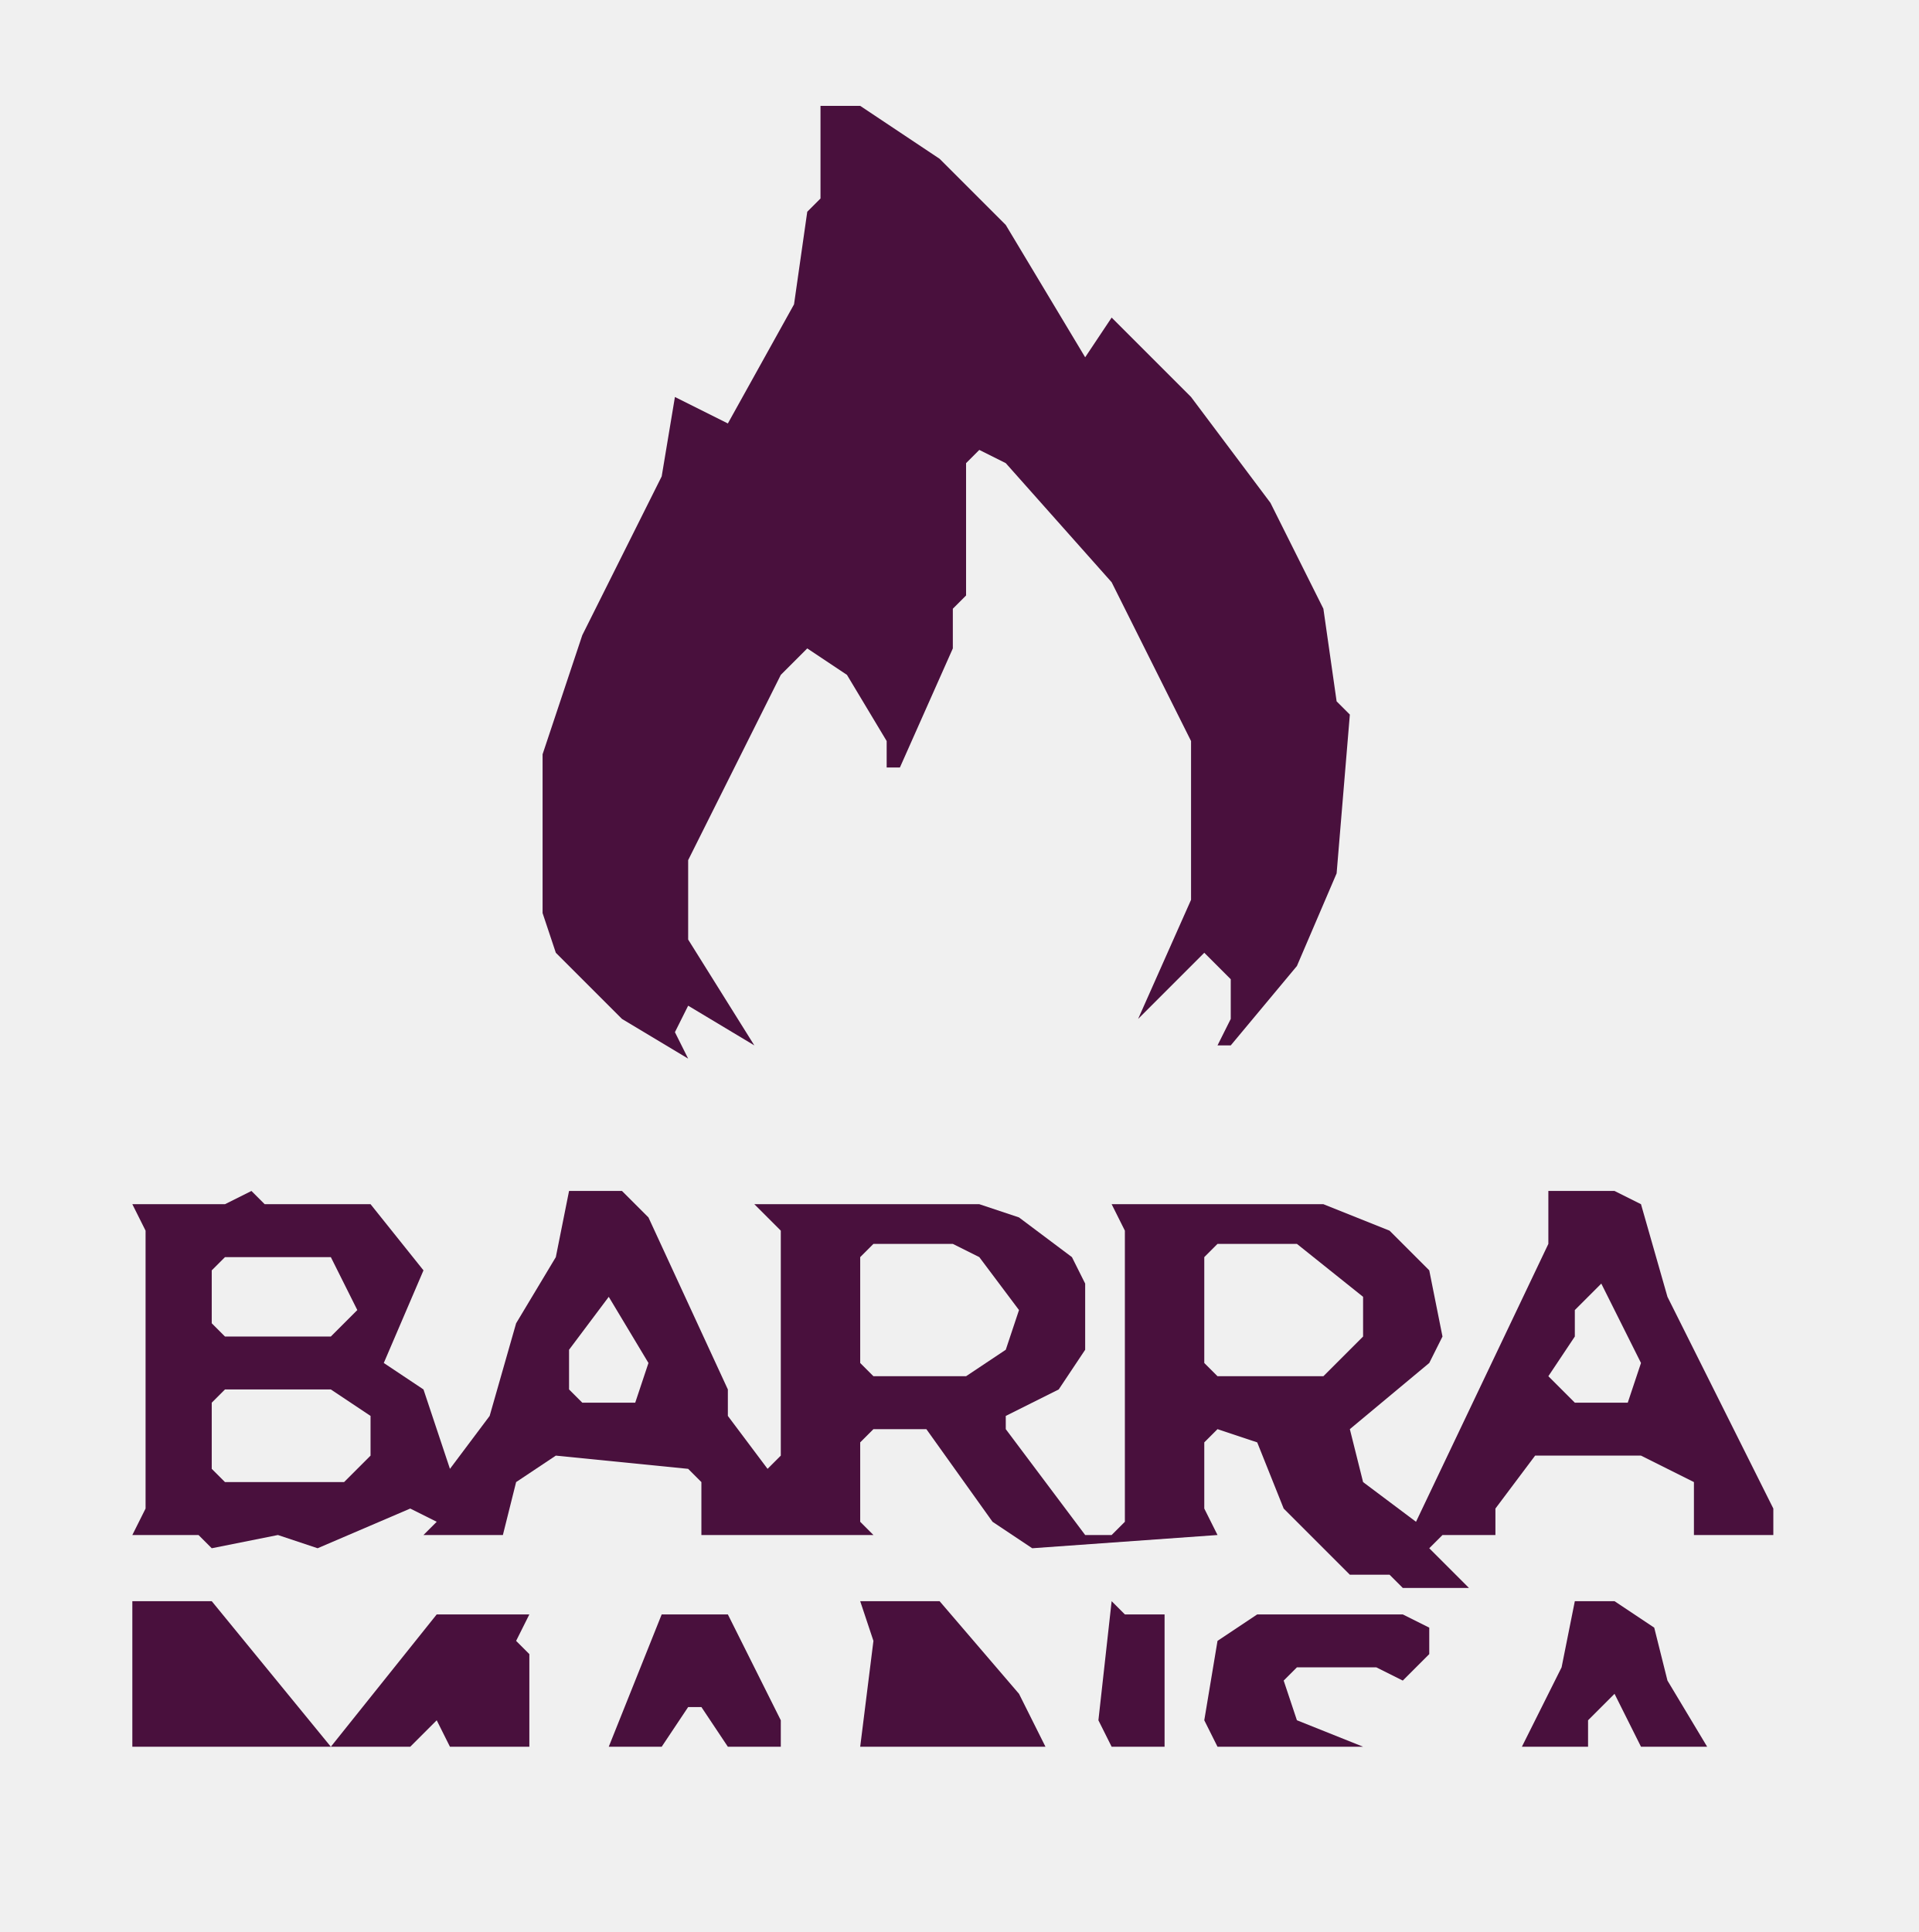
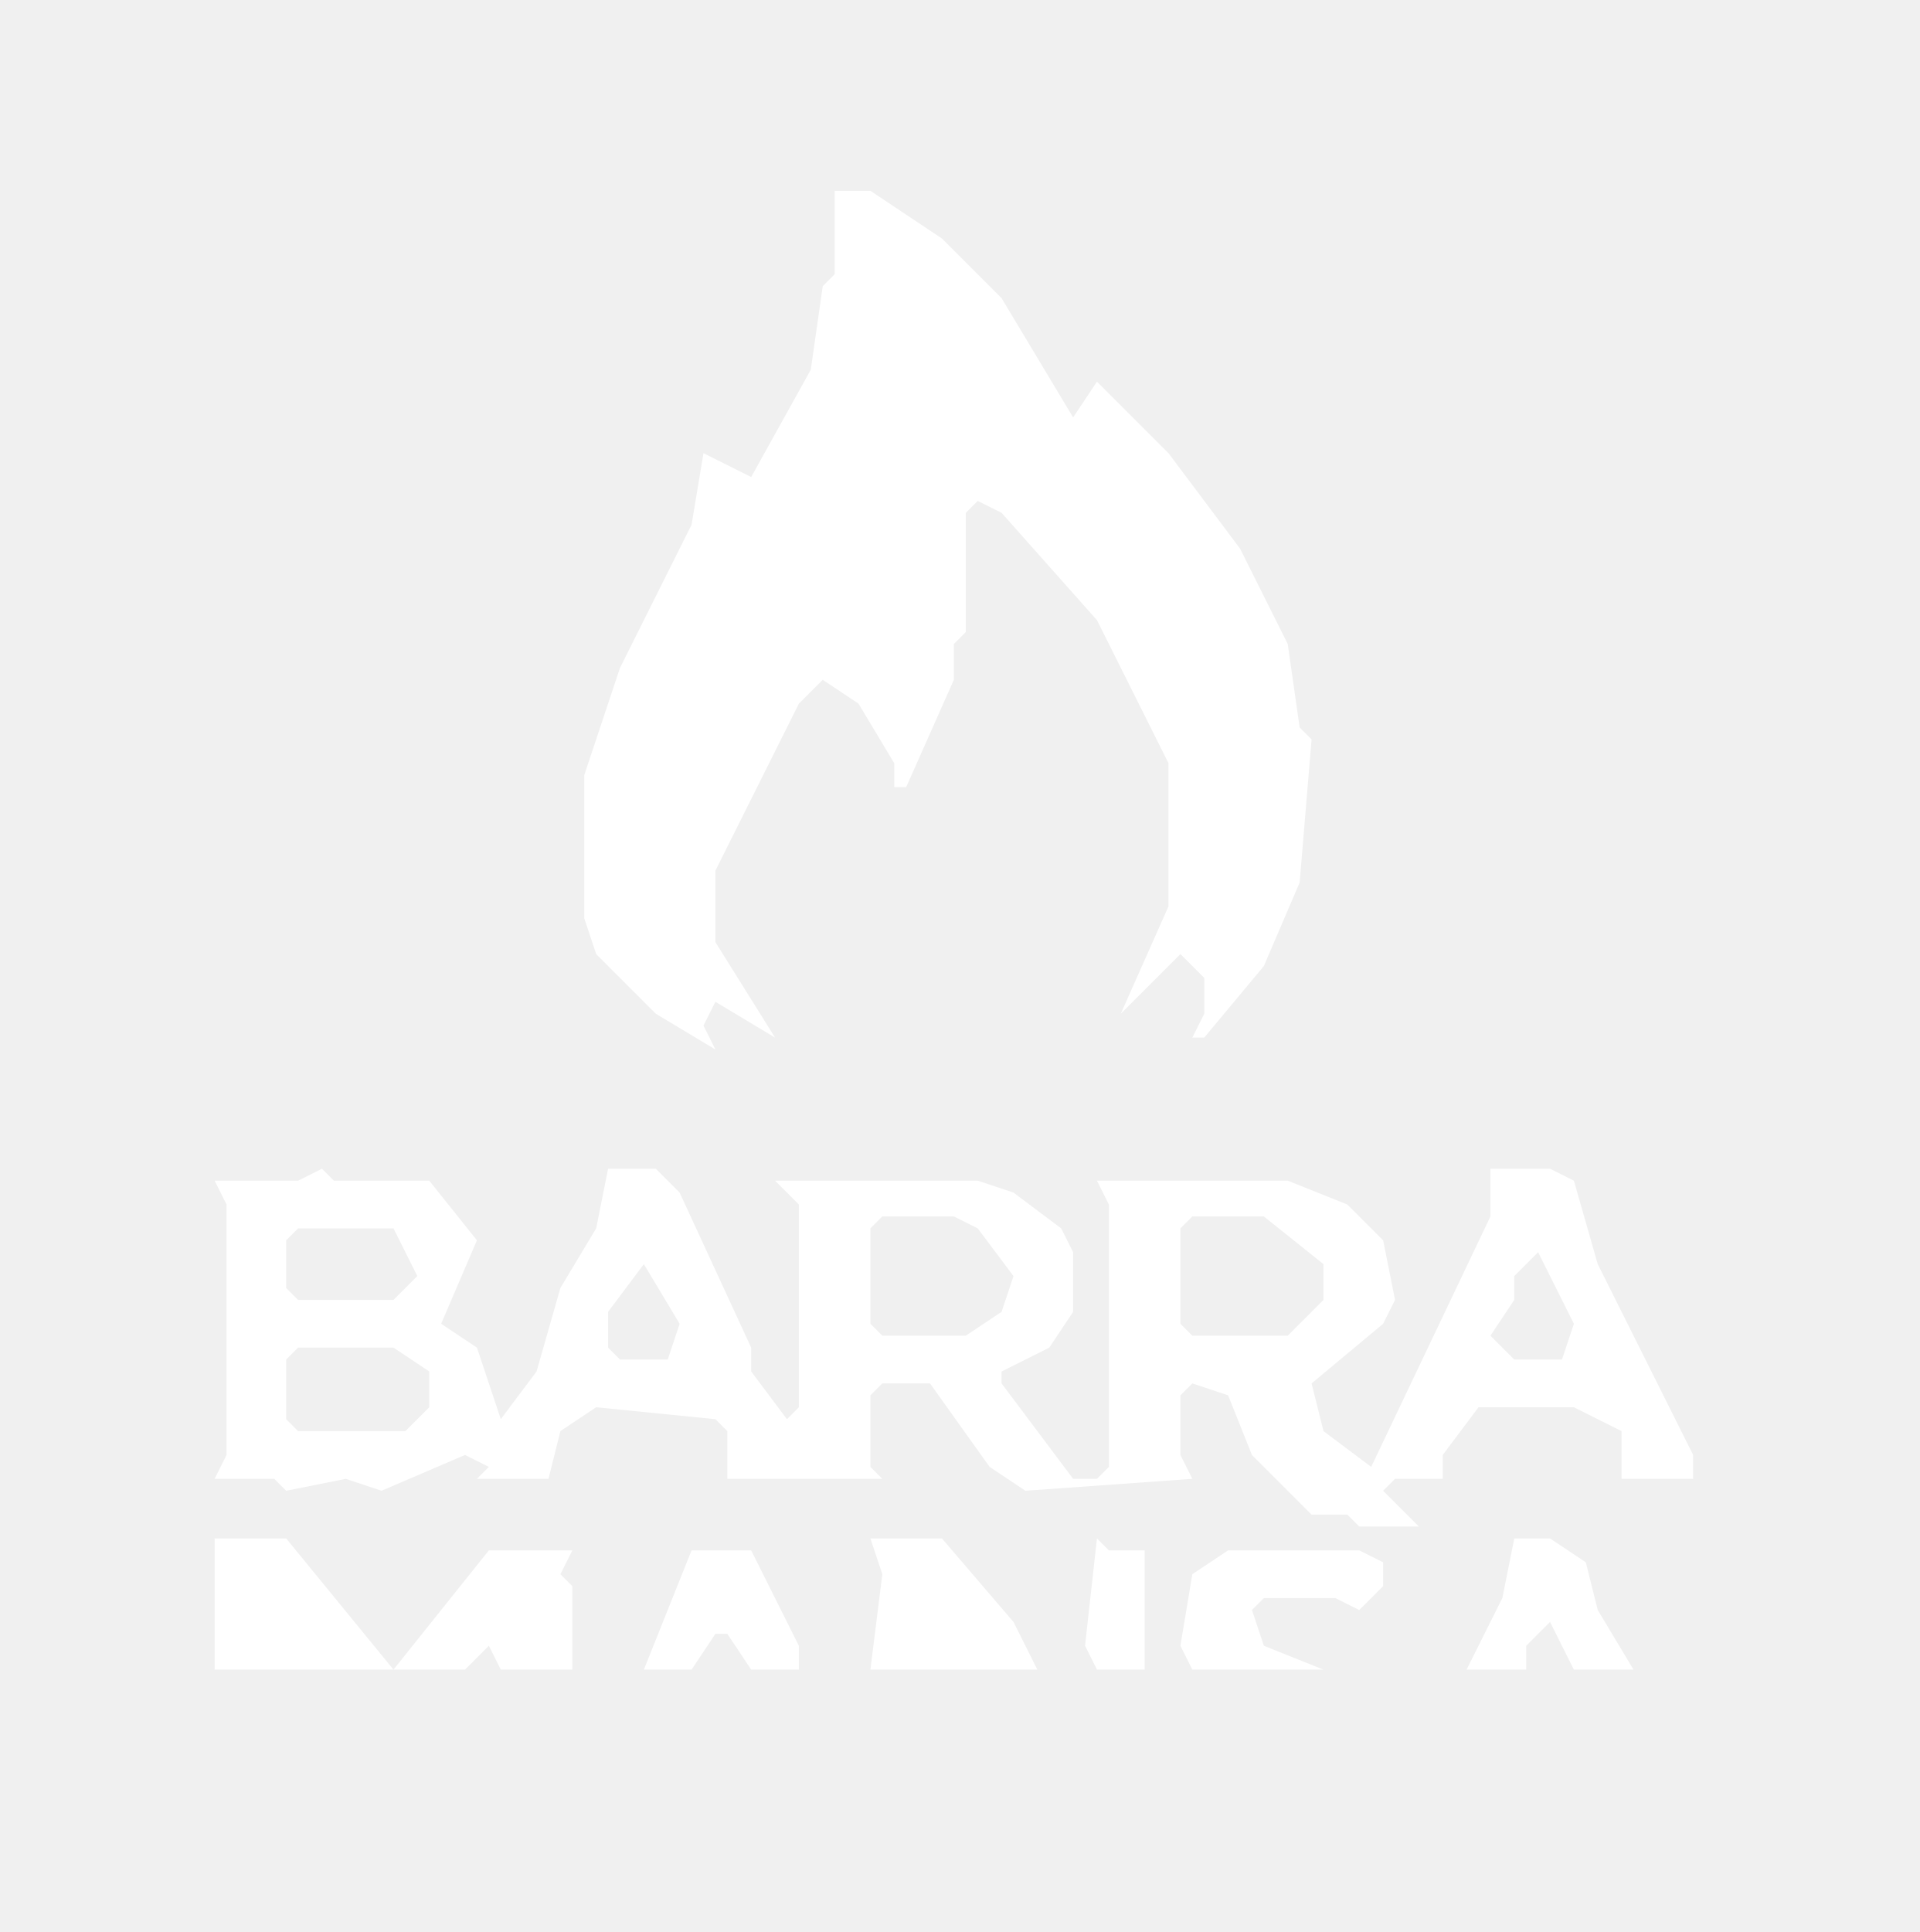
- <svg xmlns="http://www.w3.org/2000/svg" viewBox="0 0 145 146" role="img" aria-label="Barra Mansa Alimentos">
-   <path fill="#49103D" fill-rule="evenodd" d="M91,130 92,132 103,132 98,130 97,127 98,126 104,126 106,127 108,125 108,123 106,122 95,122 92,124Z M50,122 46,132 50,132 52,129 53,129 55,132 59,132 59,130 55,122Z M119,121 118,126 115,132 120,132 120,130 122,128 124,132 129,132 126,127 125,123 122,121Z M84,121 83,130 84,132 88,132 88,122 85,122Z M65,121 66,124 65,132 79,132 77,128 71,121Z M10,121 10,132 31,132 33,130 34,132 40,132 40,125 39,124 40,122 33,122 25,132 16,121Z M10,91 11,93 11,114 10,116 15,116 16,117 21,116 24,117 31,114 33,115 32,116 38,116 39,112 42,110 52,111 53,112 53,116 66,116 65,115 65,109 66,108 70,108 75,115 78,117 92,116 91,114 91,109 92,108 95,109 97,114 102,119 105,119 106,120 111,120 108,117 109,116 113,116 113,114 116,110 124,110 128,112 128,116 134,116 134,114 126,98 124,91 122,90 117,90 117,94 107,115 103,112 102,108 108,103 109,101 108,96 105,93 100,91 84,91 85,93 85,115 84,116 82,116 76,108 76,107 80,105 82,102 82,97 81,95 77,92 74,91 57,91 59,93 59,110 58,111 55,107 55,105 49,92 47,90 43,90 42,95 39,100 37,107 34,111 32,105 29,103 32,96 28,91 20,91 19,90 17,91Z M16,106 17,105 25,105 28,107 28,110 26,112 17,112 16,111Z M46,98 49,103 48,106 44,106 43,105 43,102Z M121,97 124,103 123,106 119,106 117,104 119,101 119,99Z M16,96 17,95 25,95 27,99 25,101 17,101 16,100Z M91,95 92,94 98,94 103,98 103,101 100,104 92,104 91,103Z M65,95 66,94 72,94 74,95 77,99 76,102 73,104 66,104 65,103Z M62,8 62,15 61,16 60,23 55,32 51,30 50,36 44,48 41,57 41,69 42,72 47,77 52,80 51,78 52,76 57,79 52,71 52,65 59,51 61,49 64,51 67,56 67,58 68,58 72,49 72,46 73,45 73,35 74,34 76,35 84,44 90,56 90,68 86,77 84,79 91,72 93,74 93,77 92,79 93,79 98,73 101,66 102,54 101,53 100,46 96,38 90,30 84,24 82,27 76,17 71,12 65,8Z" />
+ <svg xmlns="http://www.w3.org/2000/svg" viewBox="-8 -8 161 162" role="img" aria-label="Barra Mansa Alimentos">
+   <path fill="#FFFFFF" fill-rule="evenodd" d="M91,130 92,132 103,132 98,130 97,127 98,126 104,126 106,127 108,125 108,123 106,122 95,122 92,124Z M50,122 46,132 50,132 52,129 53,129 55,132 59,132 59,130 55,122Z M119,121 118,126 115,132 120,132 120,130 122,128 124,132 129,132 126,127 125,123 122,121Z M84,121 83,130 84,132 88,132 88,122 85,122Z M65,121 66,124 65,132 79,132 77,128 71,121Z M10,121 10,132 31,132 33,130 34,132 40,132 40,125 39,124 40,122 33,122 25,132 16,121Z M10,91 11,93 11,114 10,116 15,116 16,117 21,116 24,117 31,114 33,115 32,116 38,116 39,112 42,110 52,111 53,112 53,116 66,116 65,115 65,109 66,108 70,108 75,115 78,117 92,116 91,114 91,109 92,108 95,109 97,114 102,119 105,119 106,120 111,120 108,117 109,116 113,116 113,114 116,110 124,110 128,112 128,116 134,116 134,114 126,98 124,91 122,90 117,90 117,94 107,115 103,112 102,108 108,103 109,101 108,96 105,93 100,91 84,91 85,93 85,115 84,116 82,116 76,108 76,107 80,105 82,102 82,97 81,95 77,92 74,91 57,91 59,93 59,110 58,111 55,107 55,105 49,92 47,90 43,90 42,95 39,100 37,107 34,111 32,105 29,103 32,96 28,91 20,91 19,90 17,91Z M16,106 17,105 25,105 28,107 28,110 26,112 17,112 16,111Z M46,98 49,103 48,106 44,106 43,105 43,102Z M121,97 124,103 123,106 119,106 117,104 119,101 119,99Z M16,96 17,95 25,95 27,99 25,101 17,101 16,100Z M91,95 92,94 98,94 103,98 103,101 100,104 92,104 91,103Z M65,95 66,94 72,94 74,95 77,99 76,102 73,104 66,104 65,103Z M62,8 62,15 61,16 60,23 55,32 51,30 50,36 44,48 41,57 41,69 42,72 47,77 52,80 51,78 52,76 57,79 52,71 52,65 59,51 61,49 64,51 67,56 67,58 68,58 72,49 72,46 73,45 73,35 74,34 76,35 84,44 90,56 90,68 86,77 84,79 91,72 93,74 93,77 92,79 93,79 98,73 101,66 102,54 101,53 100,46 96,38 90,30 84,24 82,27 76,17 71,12 65,8Z" />
</svg>
